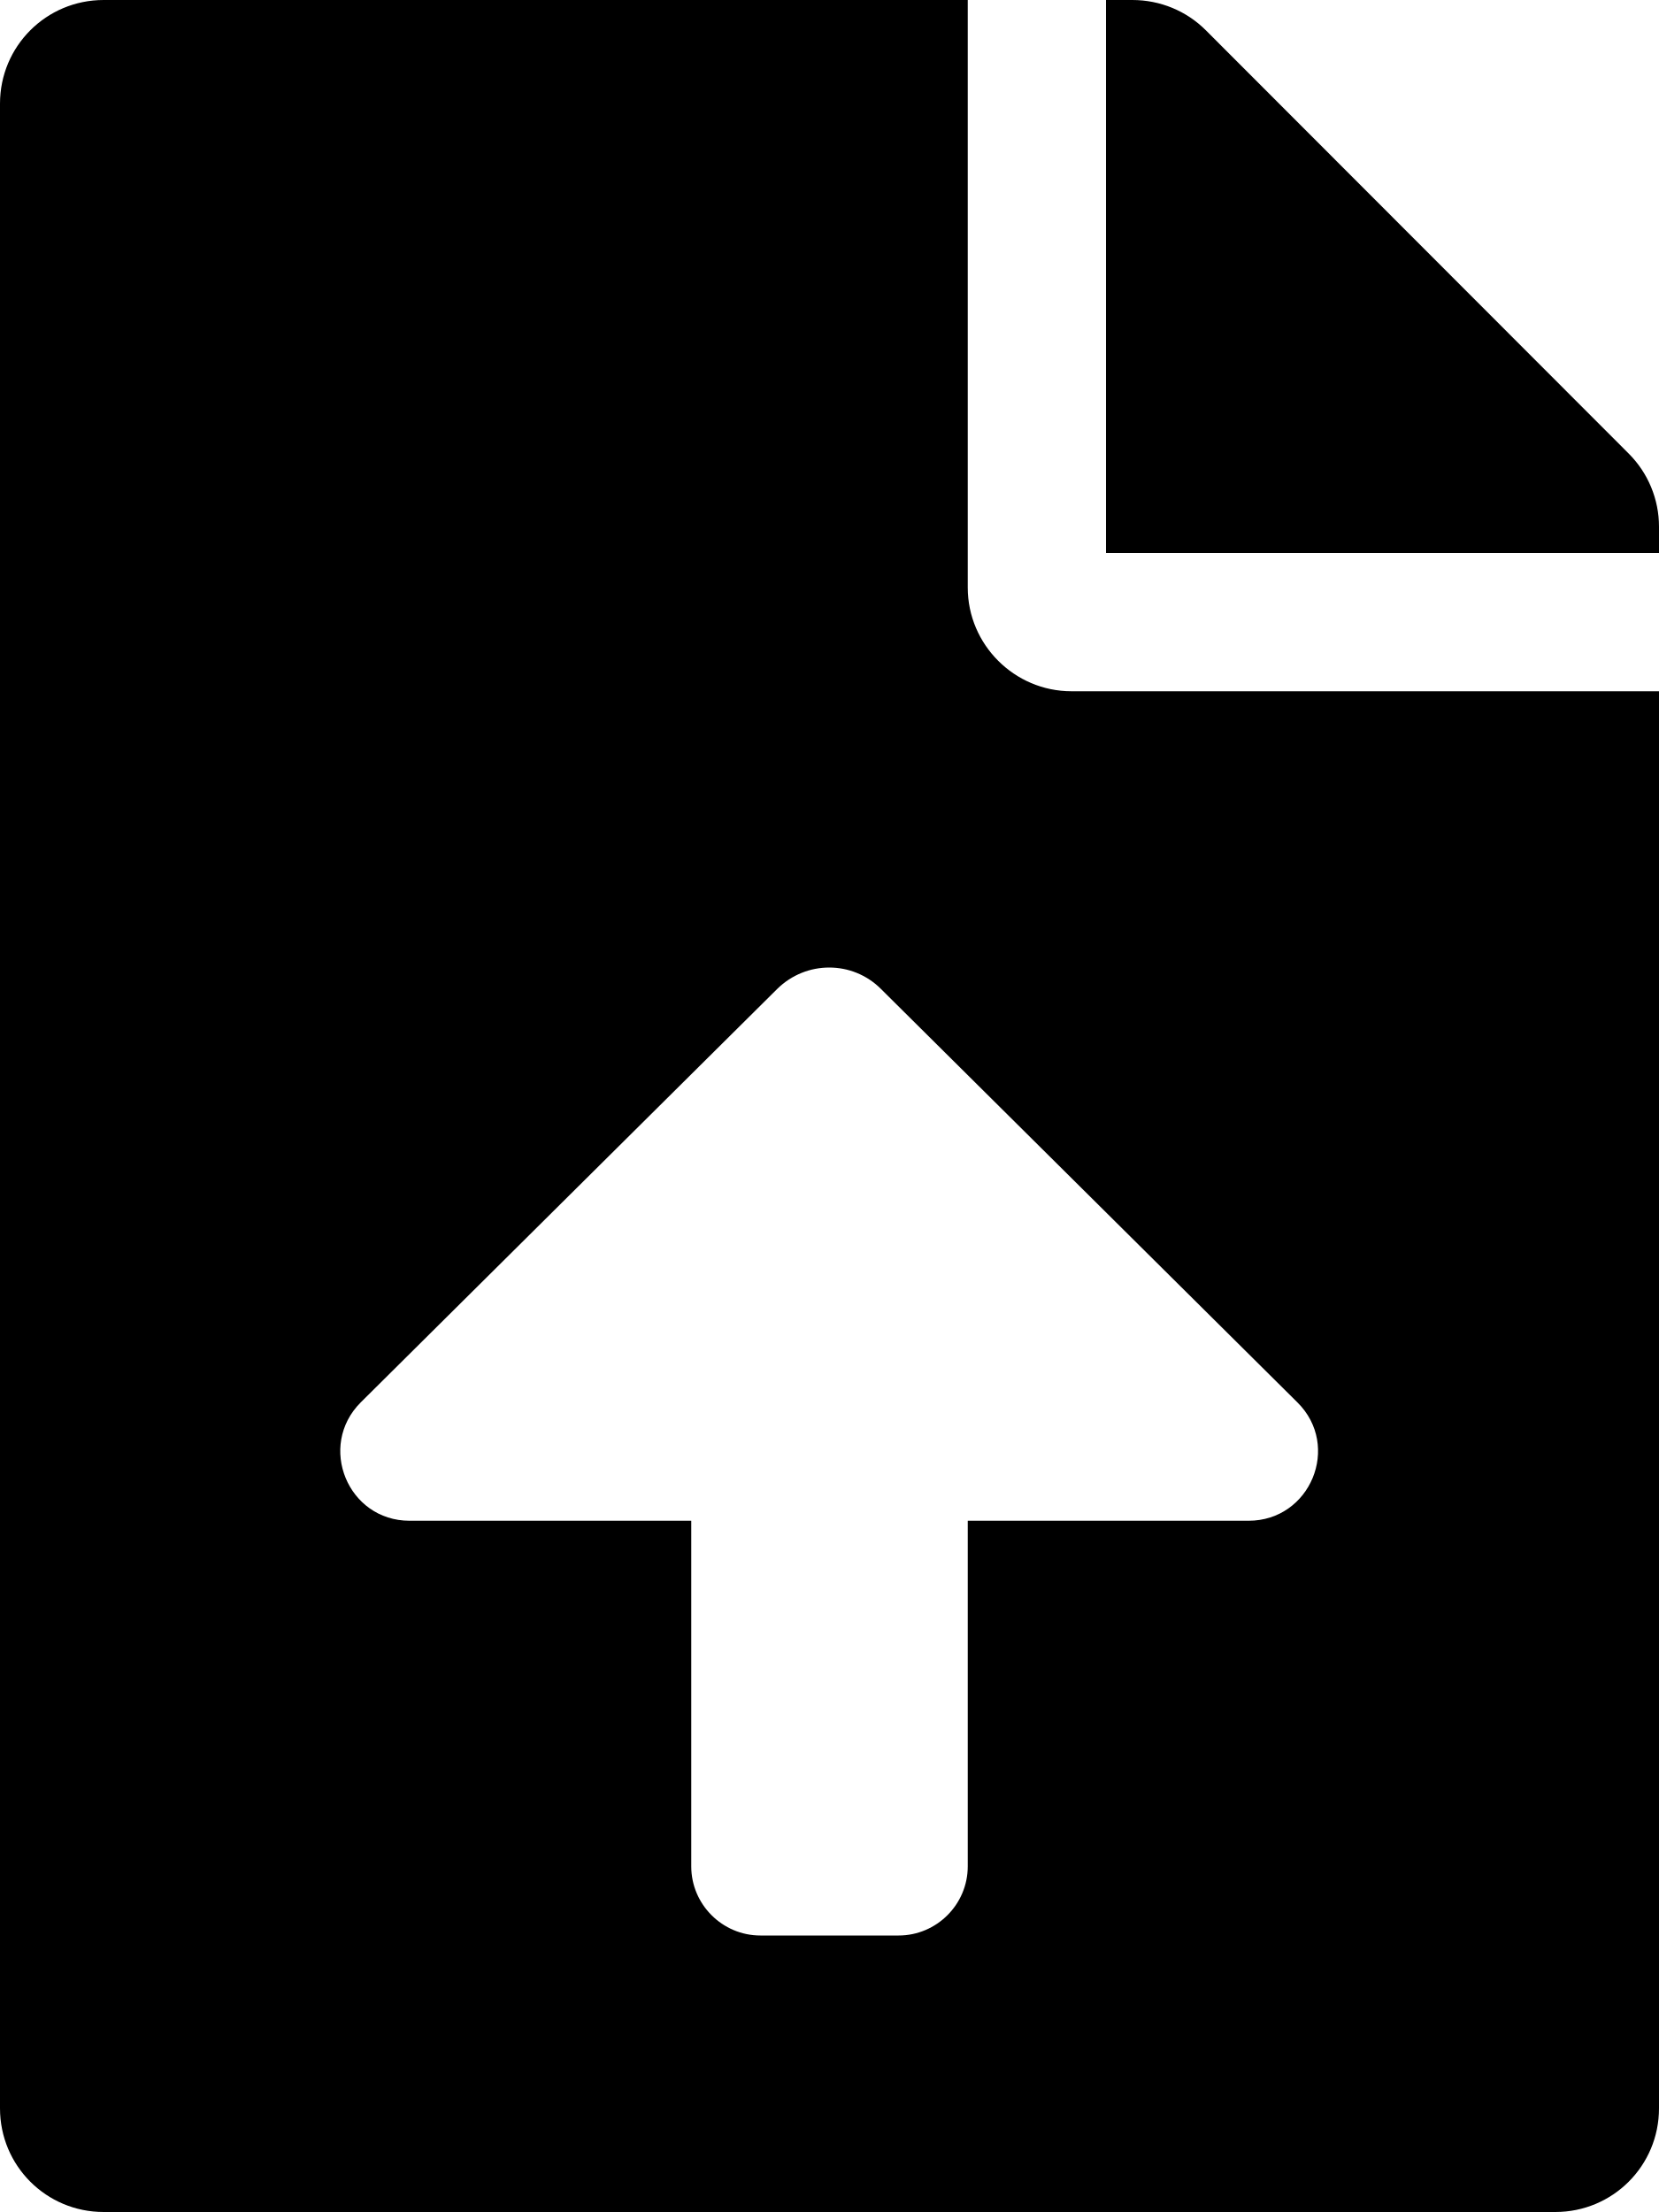
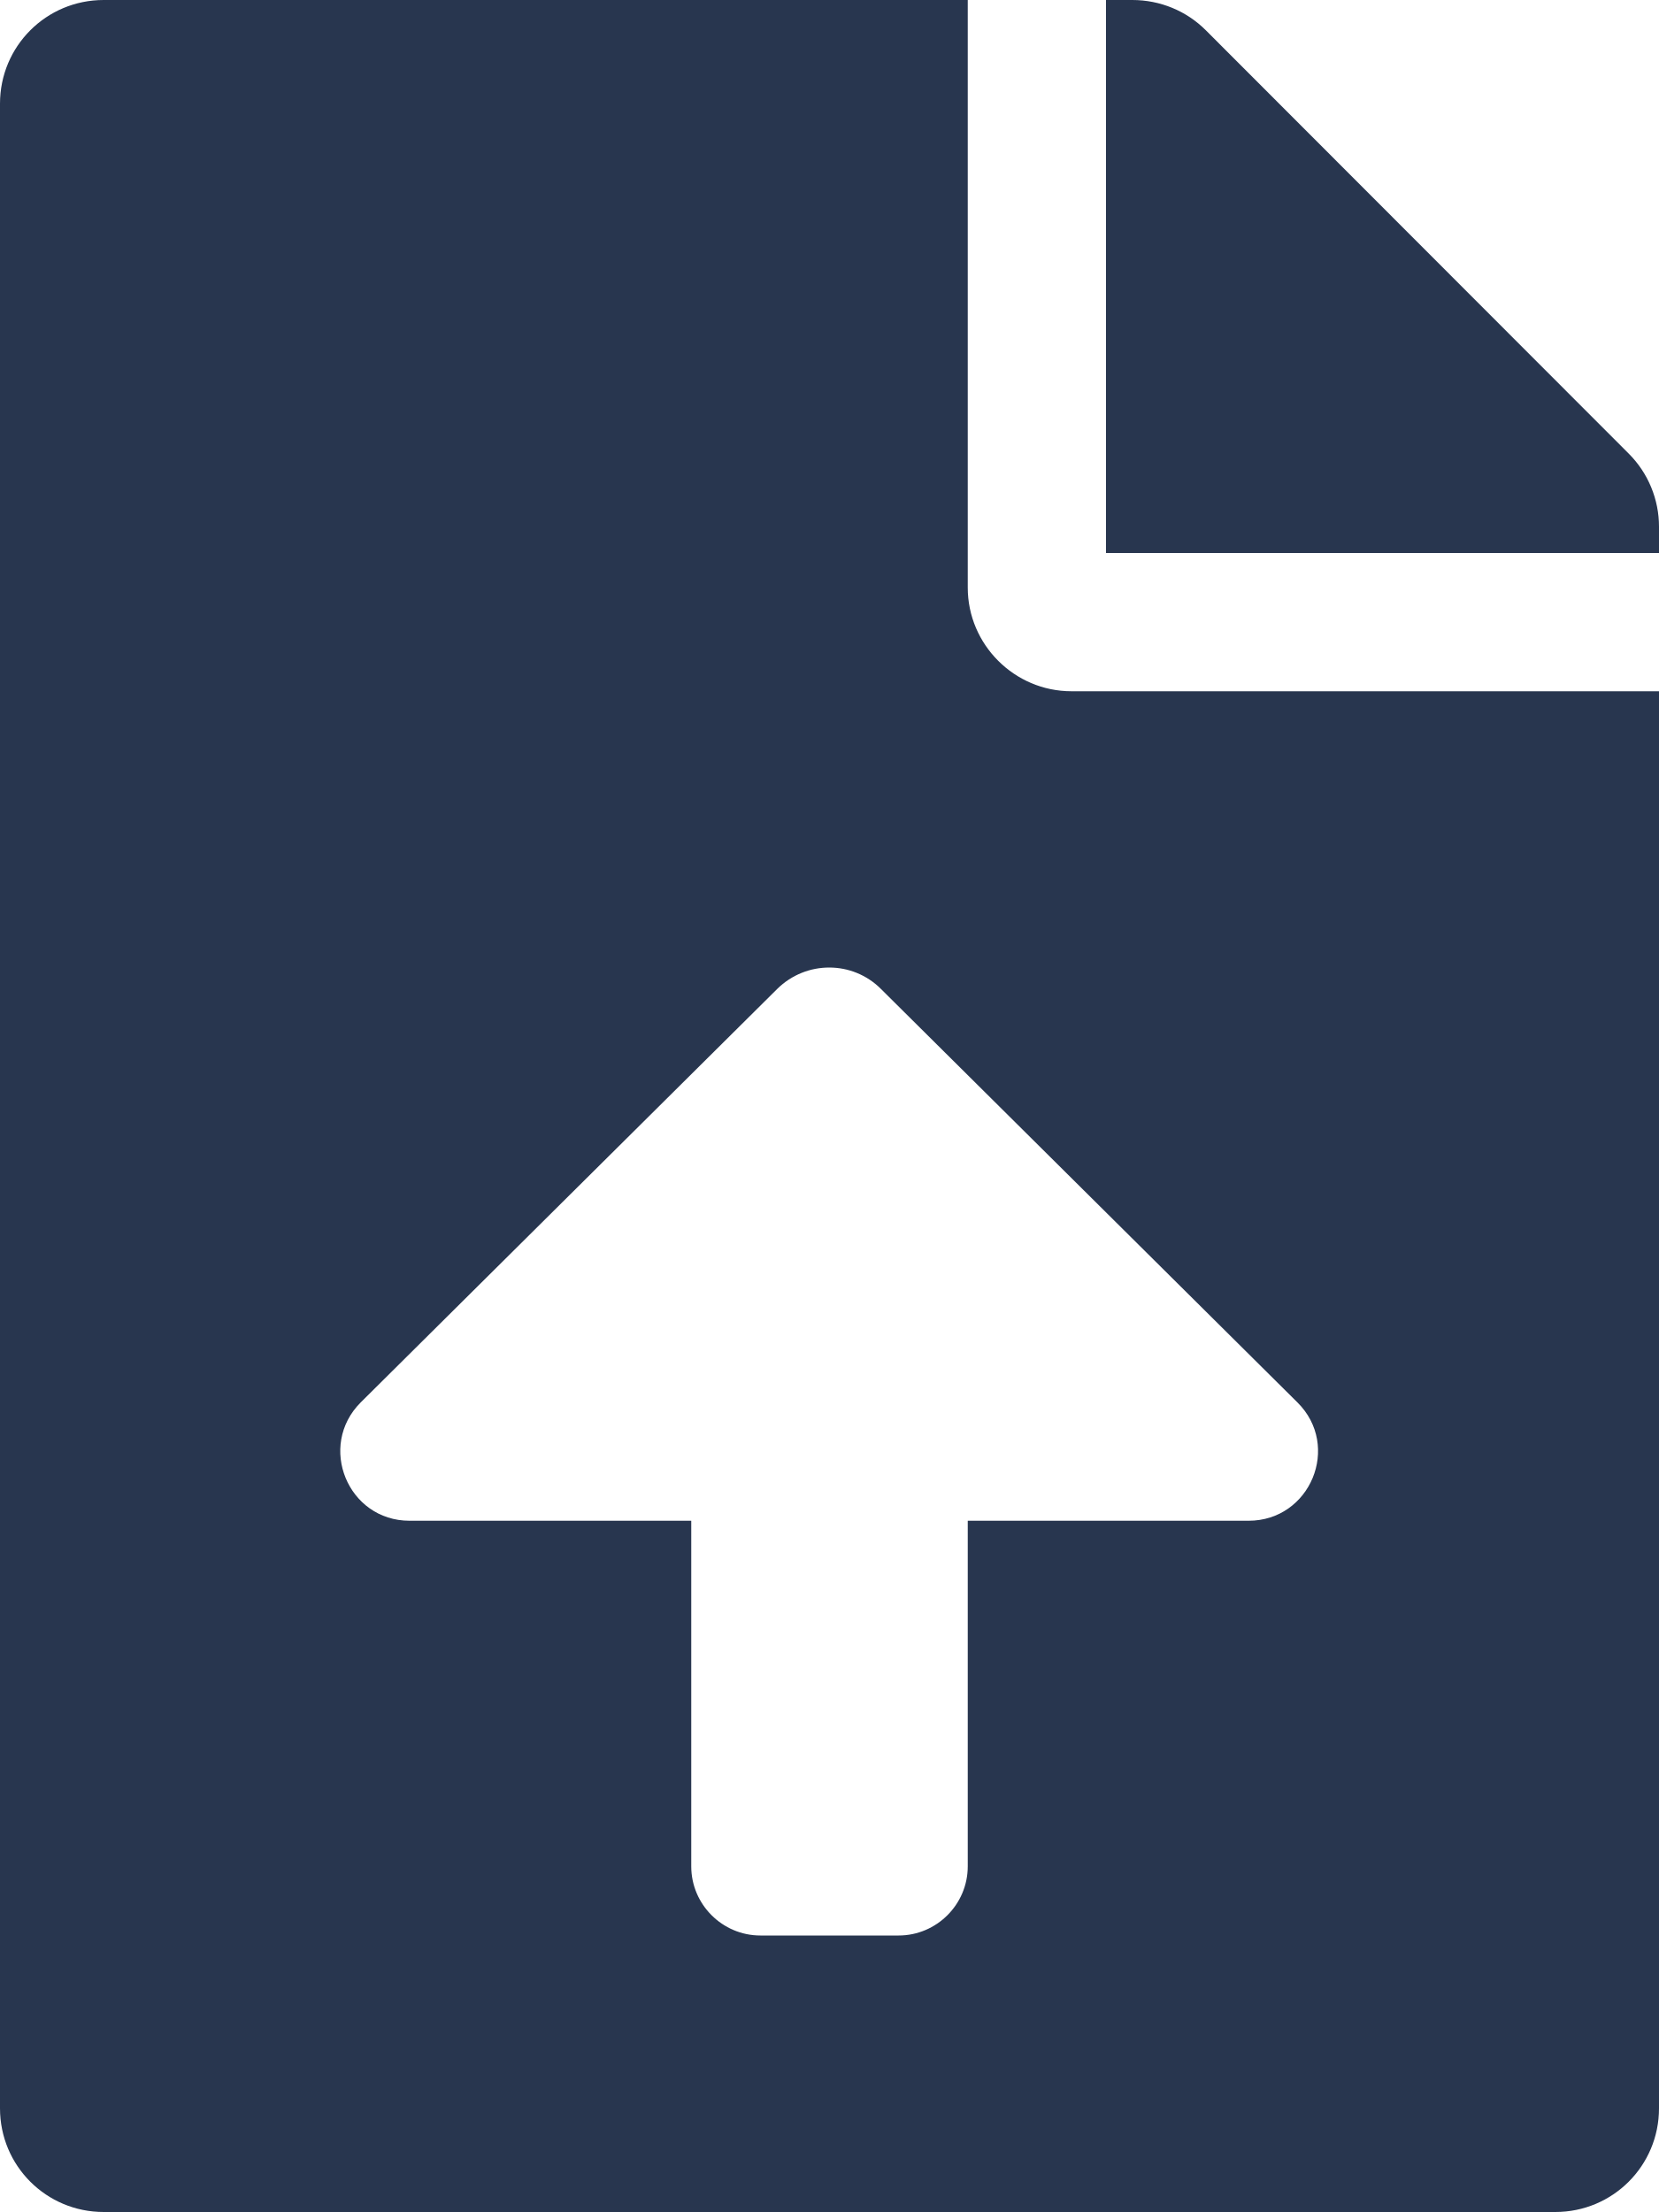
- <svg xmlns="http://www.w3.org/2000/svg" viewBox="0 0 384 512">
+ <svg xmlns="http://www.w3.org/2000/svg" fill="#28364f" viewBox="0 0 384 512">
  <path d="M224 136V0H24C10.7 0 0 10.7 0 24v464c0 13.3 10.7 24 24 24h336c13.3 0 24-10.7 24-24V160H248c-13.2 0-24-10.8-24-24zm65.2 216H224v80c0 8.8-7.2 16-16 16h-32c-8.8 0-16-7.2-16-16v-80H94.8c-14.3 0-21.4-17.3-11.3-27.4l96.4-95.7c6.7-6.6 17.4-6.6 24 0l96.4 95.7c10.2 10.1 3 27.4-11.3 27.4zM377 105L279.1 7c-4.5-4.5-10.6-7-17-7H256v128h128v-6.1c0-6.3-2.5-12.4-7-16.9z" />
</svg>
